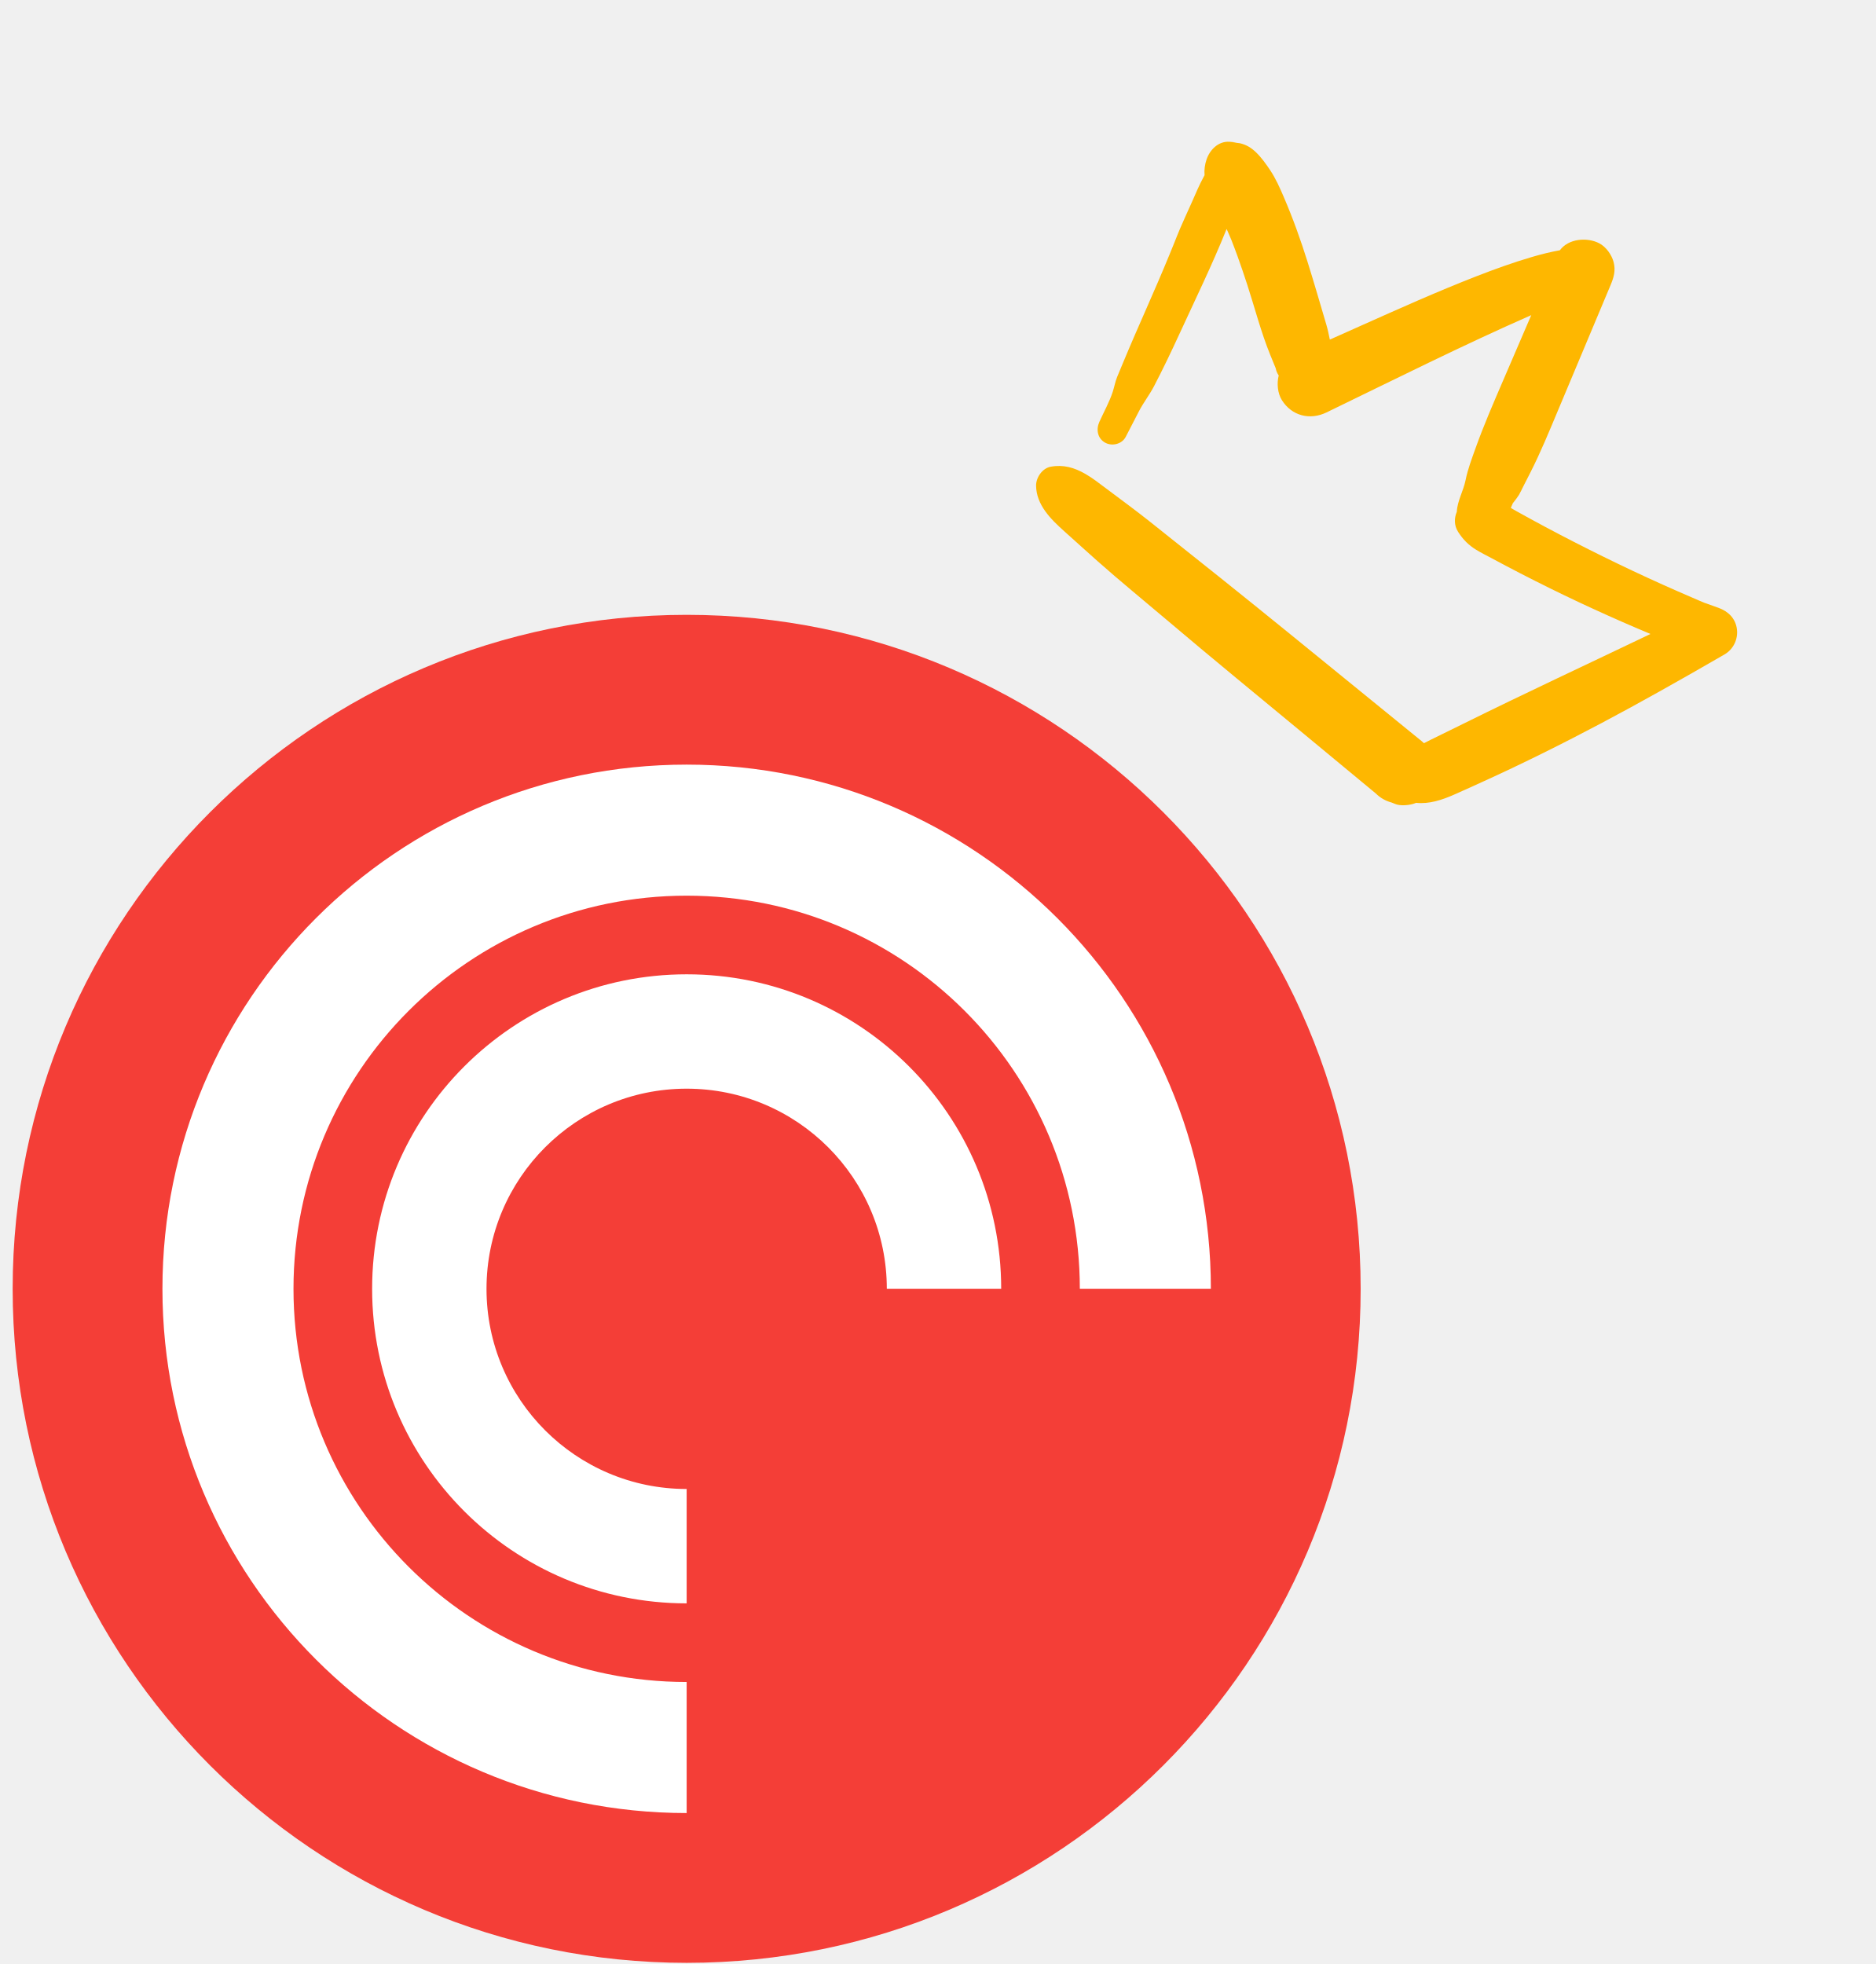
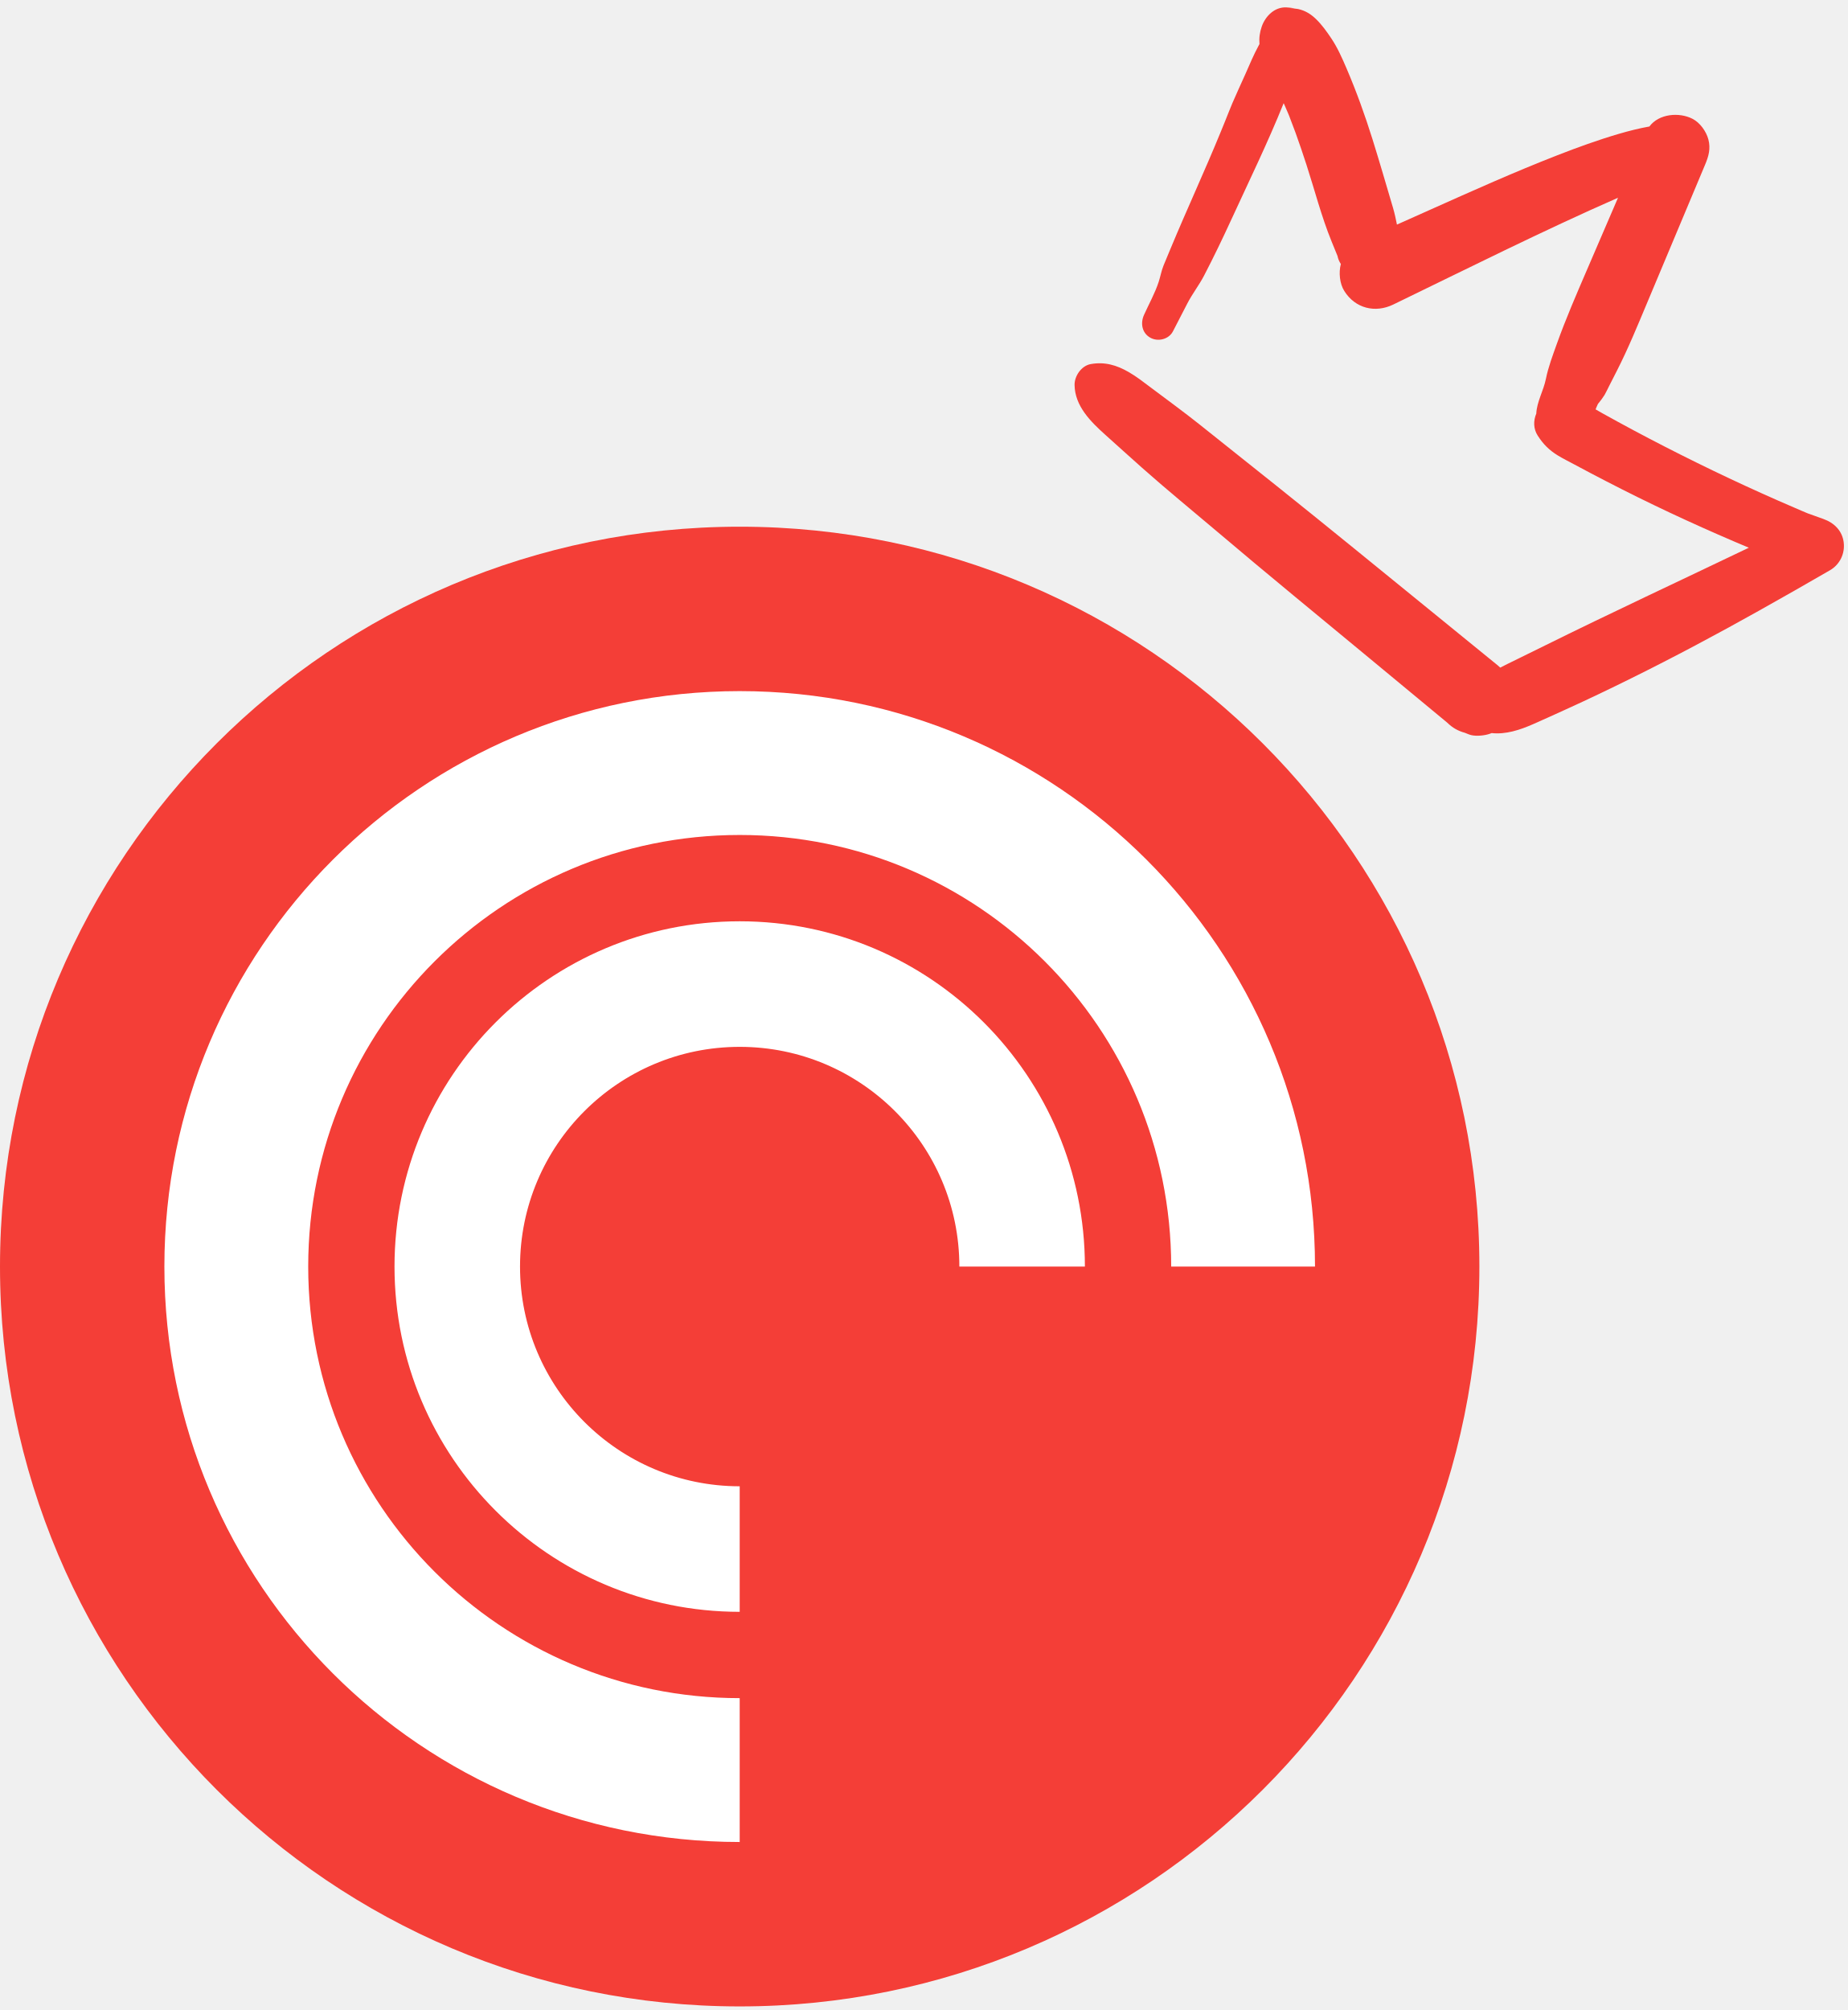
- <svg xmlns="http://www.w3.org/2000/svg" width="127" height="133" viewBox="0 0 127 133" fill="none">
-   <g clip-path="url(#clip0_2515_9034)">
-     <path fill-rule="evenodd" clip-rule="evenodd" d="M92.143 87.279C92.143 112.487 71.708 132.921 46.5 132.921C21.292 132.921 0.857 112.487 0.857 87.279C0.857 62.07 21.292 41.636 46.5 41.636C71.708 41.636 92.143 62.07 92.143 87.279Z" fill="#F43E37" />
-     <path fill-rule="evenodd" clip-rule="evenodd" d="M11 87.279C11 67.672 26.894 51.779 46.5 51.779C66.106 51.779 82 67.672 82 87.279H73.125C73.125 72.574 61.205 60.654 46.5 60.654C31.796 60.654 19.875 72.574 19.875 87.279C19.875 101.983 31.796 113.903 46.5 113.903V122.778C26.894 122.778 11 106.885 11 87.279ZM46.5 108.578C34.736 108.578 25.2 99.042 25.2 87.279C25.2 75.515 34.736 65.979 46.5 65.979C58.264 65.979 67.8 75.515 67.8 87.279H60.055C60.055 79.793 53.986 73.724 46.5 73.724C39.014 73.724 32.946 79.793 32.946 87.279C32.946 94.764 39.014 100.833 46.5 100.833V108.578Z" fill="white" />
+ <svg xmlns="http://www.w3.org/2000/svg" width="114" height="124" viewBox="0 0 114 124" fill="none">
+   <g clip-path="url(#clip0_2608_736)">
+     <path fill-rule="evenodd" clip-rule="evenodd" d="M91.285 78.136C91.285 103.344 70.851 123.779 45.643 123.779C20.434 123.779 0 103.344 0 78.136C0 52.928 20.434 32.493 45.643 32.493C70.851 32.493 91.285 52.928 91.285 78.136Z" fill="#F43E37" />
+     <path fill-rule="evenodd" clip-rule="evenodd" d="M10.143 78.136C10.143 58.53 26.037 42.636 45.643 42.636C65.249 42.636 81.142 58.53 81.142 78.136H72.268C72.268 63.431 60.347 51.511 45.643 51.511C30.938 51.511 19.018 63.431 19.018 78.136C19.018 92.841 30.938 104.761 45.643 104.761V113.636C26.037 113.636 10.143 97.742 10.143 78.136ZM45.643 99.436C33.879 99.436 24.343 89.9 24.343 78.136C24.343 66.372 33.879 56.836 45.643 56.836C57.406 56.836 66.943 66.372 66.943 78.136H59.197C59.197 70.65 53.129 64.582 45.643 64.582C38.157 64.582 32.088 70.65 32.088 78.136C32.088 85.622 38.157 91.691 45.643 91.691V99.436Z" fill="white" />
  </g>
-   <g clip-path="url(#clip1_2515_9034)">
-     <path d="M102.447 34.084C102.465 34.06 102.487 34.032 102.514 33.998C102.512 33.999 102.509 34.001 102.507 34.002C102.487 34.028 102.469 34.052 102.453 34.072C102.451 34.076 102.449 34.08 102.447 34.084Z" fill="#FEB700" />
-     <path d="M117.623 42.604C117.53 41.88 117.037 41.398 116.368 41.159C116.185 41.093 116.003 41.028 115.82 40.961C115.772 40.944 115.41 40.813 115.424 40.822C115.147 40.71 114.873 40.587 114.599 40.469C113.927 40.181 113.258 39.887 112.591 39.588C111.235 38.978 109.89 38.345 108.557 37.687C107.245 37.04 105.942 36.374 104.651 35.685C104.006 35.34 103.364 34.99 102.725 34.634C102.587 34.557 102.45 34.477 102.313 34.398C102.334 34.353 102.393 34.187 102.448 34.084C102.361 34.196 102.363 34.192 102.454 34.072C102.474 34.037 102.492 34.011 102.508 34.002C102.557 33.938 102.62 33.856 102.698 33.754C102.755 33.671 102.811 33.587 102.868 33.504C102.97 33.331 103.052 33.143 103.143 32.965C103.303 32.651 103.464 32.336 103.624 32.022C104.322 30.654 104.913 29.207 105.507 27.791C106.694 24.96 107.882 22.131 109.07 19.3C109.288 18.781 109.421 18.316 109.273 17.749C109.143 17.25 108.757 16.709 108.29 16.47C107.474 16.053 106.218 16.153 105.635 16.946C104.992 17.062 104.369 17.219 103.74 17.403C102.454 17.779 101.198 18.236 99.949 18.722C97.305 19.753 94.721 20.913 92.131 22.07C91.439 22.379 90.748 22.688 90.056 22.997C89.986 22.656 89.917 22.317 89.818 21.983C89.399 20.567 88.991 19.149 88.549 17.741C88.084 16.255 87.56 14.793 86.945 13.362C86.675 12.732 86.393 12.091 86.01 11.518C85.731 11.102 85.425 10.67 85.064 10.322C84.735 10.005 84.4 9.797 83.954 9.698C83.379 9.632 83.312 9.619 83.753 9.659C83.585 9.628 83.416 9.608 83.246 9.6C82.506 9.557 81.936 10.14 81.713 10.782C81.59 11.134 81.541 11.499 81.572 11.863C81.552 11.899 81.533 11.936 81.513 11.973C81.205 12.538 80.961 13.132 80.7 13.72C80.439 14.308 80.163 14.891 79.912 15.482C79.755 15.85 79.612 16.224 79.461 16.595C79.437 16.654 79.413 16.714 79.388 16.774C79.385 16.781 79.382 16.788 79.379 16.796C79.313 16.958 79.247 17.119 79.181 17.28C78.192 19.696 77.093 22.062 76.091 24.472C75.945 24.821 75.797 25.169 75.655 25.52C75.522 25.846 75.461 26.2 75.355 26.529C75.129 27.226 74.746 27.905 74.446 28.574C74.22 29.079 74.317 29.68 74.832 29.973C75.301 30.24 75.974 30.081 76.231 29.588C76.528 29.016 76.824 28.444 77.118 27.871C77.424 27.273 77.839 26.749 78.15 26.153C78.746 25.009 79.301 23.851 79.84 22.679C80.935 20.297 82.087 17.94 83.065 15.507C83.091 15.565 83.118 15.622 83.144 15.679C83.218 15.848 83.291 16.017 83.362 16.187C83.373 16.212 83.383 16.237 83.393 16.261C83.397 16.273 83.403 16.285 83.407 16.298C83.54 16.644 83.674 16.989 83.8 17.338C84.037 17.992 84.259 18.651 84.474 19.313C84.982 20.879 85.395 22.495 86.016 24.021C86.148 24.345 86.281 24.67 86.413 24.994C86.497 25.2 86.488 25.179 86.387 24.933C86.424 25.116 86.494 25.282 86.595 25.43C86.594 25.434 86.592 25.437 86.591 25.441C86.457 25.956 86.519 26.639 86.808 27.097C87.482 28.169 88.711 28.471 89.829 27.93C94.434 25.698 99.011 23.401 103.696 21.341C103.061 22.817 102.425 24.293 101.79 25.768C101.14 27.276 100.476 28.806 99.922 30.354C99.669 31.063 99.398 31.773 99.249 32.511C99.097 33.261 98.69 33.918 98.654 34.659C98.471 35.089 98.468 35.589 98.741 36.015C99.078 36.541 99.446 36.913 99.982 37.241C100.314 37.443 100.668 37.616 101.011 37.8C101.655 38.147 102.303 38.488 102.952 38.824C104.254 39.495 105.566 40.145 106.891 40.767C108.216 41.39 109.553 41.989 110.9 42.565C111.189 42.688 111.479 42.81 111.769 42.932C107.538 44.96 103.282 46.938 99.077 49.02C98.34 49.385 97.602 49.748 96.863 50.108C96.72 50.178 96.575 50.251 96.43 50.328C96.38 50.281 96.33 50.235 96.277 50.191C96.079 50.03 95.882 49.87 95.684 49.709C95.29 49.388 94.895 49.067 94.501 48.746C93.711 48.104 92.922 47.462 92.133 46.819C90.555 45.535 88.977 44.25 87.398 42.965C84.238 40.394 81.055 37.855 77.865 35.321C76.882 34.54 75.865 33.799 74.862 33.045C74.416 32.711 73.983 32.371 73.501 32.093C72.754 31.665 72.018 31.448 71.155 31.605C70.587 31.707 70.156 32.335 70.163 32.891C70.181 34.193 71.155 35.155 72.064 35.97C72.818 36.647 73.569 37.328 74.327 38.001C75.844 39.348 77.423 40.633 78.971 41.946C82.071 44.575 85.219 47.151 88.351 49.743C89.212 50.457 90.074 51.17 90.935 51.883C91.366 52.24 91.796 52.596 92.227 52.953C92.462 53.148 92.697 53.342 92.932 53.537C93.01 53.601 93.088 53.667 93.167 53.731C93.47 54.032 93.827 54.237 94.24 54.347L94.5 54.451C94.819 54.578 95.329 54.536 95.653 54.451C95.738 54.429 95.82 54.399 95.899 54.367C96.777 54.462 97.647 54.173 98.454 53.819C99.14 53.518 99.822 53.205 100.504 52.895C101.846 52.286 103.172 51.651 104.493 50.998C107.156 49.68 109.768 48.288 112.36 46.837C113.839 46.008 115.314 45.171 116.781 44.319C117.382 43.97 117.71 43.29 117.623 42.605L117.623 42.604Z" fill="#FEB700" />
-   </g>
+   <path d="M113.766 33.462C113.673 32.738 113.179 32.255 112.511 32.016C112.328 31.951 112.145 31.885 111.962 31.819C111.914 31.802 111.553 31.67 111.567 31.679C111.289 31.567 111.016 31.444 110.742 31.327C110.07 31.039 109.4 30.745 108.734 30.445C107.378 29.835 106.033 29.202 104.699 28.544C103.387 27.898 102.085 27.232 100.794 26.542C100.149 26.197 99.507 25.847 98.868 25.491C98.73 25.415 98.593 25.334 98.456 25.255C98.477 25.21 98.535 25.045 98.591 24.941C98.503 25.053 98.505 25.049 98.597 24.93C98.616 24.895 98.635 24.869 98.651 24.859C98.7 24.795 98.763 24.713 98.841 24.612C98.898 24.528 98.954 24.445 99.011 24.361C99.112 24.188 99.195 24 99.286 23.823C99.446 23.508 99.606 23.194 99.767 22.879C100.465 21.511 101.056 20.064 101.65 18.648C102.837 15.818 104.025 12.988 105.213 10.158C105.431 9.639 105.564 9.173 105.416 8.606C105.285 8.108 104.9 7.566 104.433 7.328C103.617 6.91 102.361 7.011 101.777 7.803C101.134 7.919 100.511 8.076 99.883 8.26C98.597 8.637 97.34 9.093 96.092 9.58C93.448 10.61 90.864 11.77 88.274 12.928C87.582 13.237 86.891 13.546 86.198 13.855C86.129 13.514 86.059 13.175 85.961 12.84C85.541 11.425 85.133 10.007 84.692 8.598C84.227 7.113 83.702 5.651 83.088 4.22C82.817 3.589 82.536 2.948 82.153 2.376C81.874 1.959 81.568 1.528 81.206 1.179C80.878 0.862 80.542 0.655 80.097 0.555C79.522 0.489 79.455 0.476 79.895 0.517C79.728 0.485 79.559 0.466 79.388 0.457C78.649 0.415 78.079 0.998 77.855 1.64C77.732 1.992 77.684 2.356 77.715 2.72C77.695 2.757 77.676 2.794 77.655 2.83C77.348 3.395 77.104 3.989 76.843 4.577C76.582 5.165 76.306 5.748 76.054 6.339C75.898 6.707 75.754 7.081 75.604 7.452C75.58 7.512 75.556 7.571 75.531 7.632C75.528 7.639 75.525 7.645 75.522 7.654C75.456 7.815 75.39 7.976 75.324 8.138C74.335 10.553 73.235 12.919 72.233 15.329C72.088 15.679 71.939 16.027 71.797 16.377C71.665 16.703 71.604 17.057 71.497 17.386C71.271 18.083 70.889 18.763 70.589 19.431C70.362 19.936 70.46 20.538 70.975 20.831C71.444 21.098 72.117 20.939 72.374 20.445C72.671 19.874 72.967 19.302 73.26 18.729C73.567 18.131 73.981 17.607 74.293 17.01C74.889 15.866 75.444 14.708 75.983 13.537C77.078 11.155 78.23 8.797 79.208 6.365C79.234 6.422 79.261 6.479 79.286 6.537C79.361 6.705 79.433 6.874 79.505 7.045C79.515 7.069 79.526 7.094 79.535 7.119C79.54 7.13 79.545 7.142 79.55 7.156C79.683 7.502 79.816 7.847 79.943 8.195C80.18 8.849 80.402 9.508 80.617 10.17C81.125 11.737 81.537 13.353 82.158 14.878C82.291 15.203 82.424 15.527 82.555 15.851C82.64 16.057 82.631 16.037 82.53 15.79C82.567 15.974 82.637 16.139 82.737 16.287C82.736 16.291 82.735 16.295 82.734 16.299C82.599 16.814 82.662 17.496 82.951 17.955C83.625 19.027 84.854 19.329 85.972 18.787C90.577 16.556 95.154 14.258 99.839 12.199C99.204 13.674 98.568 15.15 97.933 16.625C97.283 18.134 96.618 19.663 96.065 21.211C95.811 21.921 95.541 22.631 95.391 23.368C95.239 24.119 94.832 24.775 94.796 25.516C94.613 25.946 94.61 26.447 94.883 26.872C95.22 27.398 95.589 27.77 96.125 28.098C96.456 28.3 96.811 28.473 97.153 28.658C97.797 29.005 98.446 29.346 99.095 29.681C100.396 30.353 101.708 31.002 103.034 31.625C104.359 32.247 105.696 32.846 107.043 33.422C107.332 33.546 107.622 33.668 107.912 33.789C103.681 35.818 99.425 37.795 95.22 39.878C94.483 40.242 93.745 40.605 93.006 40.966C92.862 41.036 92.717 41.109 92.572 41.186C92.523 41.138 92.473 41.092 92.419 41.048C92.222 40.888 92.025 40.727 91.827 40.567C91.433 40.245 91.038 39.925 90.643 39.603C89.854 38.961 89.065 38.319 88.276 37.676C86.698 36.392 85.12 35.107 83.541 33.823C80.381 31.251 77.197 28.712 74.008 26.178C73.025 25.397 72.008 24.656 71.004 23.903C70.558 23.569 70.126 23.228 69.643 22.951C68.897 22.522 68.161 22.306 67.298 22.462C66.73 22.565 66.298 23.192 66.306 23.748C66.324 25.05 67.298 26.012 68.207 26.827C68.961 27.504 69.712 28.185 70.47 28.858C71.987 30.206 73.566 31.491 75.113 32.803C78.214 35.433 81.362 38.008 84.494 40.601C85.355 41.314 86.216 42.027 87.078 42.741C87.508 43.097 87.939 43.454 88.37 43.811C88.605 44.005 88.84 44.2 89.075 44.394C89.153 44.459 89.23 44.525 89.31 44.589C89.613 44.89 89.97 45.095 90.383 45.205L90.642 45.308C90.961 45.436 91.472 45.393 91.795 45.308C91.881 45.286 91.962 45.257 92.042 45.225C92.919 45.32 93.79 45.03 94.597 44.676C95.283 44.375 95.965 44.063 96.647 43.753C97.989 43.144 99.315 42.509 100.636 41.855C103.299 40.538 105.911 39.146 108.503 37.694C109.982 36.865 111.457 36.028 112.923 35.177C113.525 34.828 113.853 34.147 113.765 33.463L113.766 33.462Z" fill="#F43E37" />
  <defs>
-     <clipPath id="clip0_2515_9034">
-       <rect width="91.285" height="91.285" fill="white" transform="translate(0.857422 41.6359)" />
-     </clipPath>
-     <clipPath id="clip1_2515_9034">
-       <rect width="48.768" height="39.504" fill="white" transform="translate(92.0681 0.142548) rotate(45)" />
+     <clipPath id="clip0_2608_736">
+       <rect width="91.285" height="91.285" fill="white" transform="translate(0 32.4933)" />
    </clipPath>
  </defs>
</svg>
